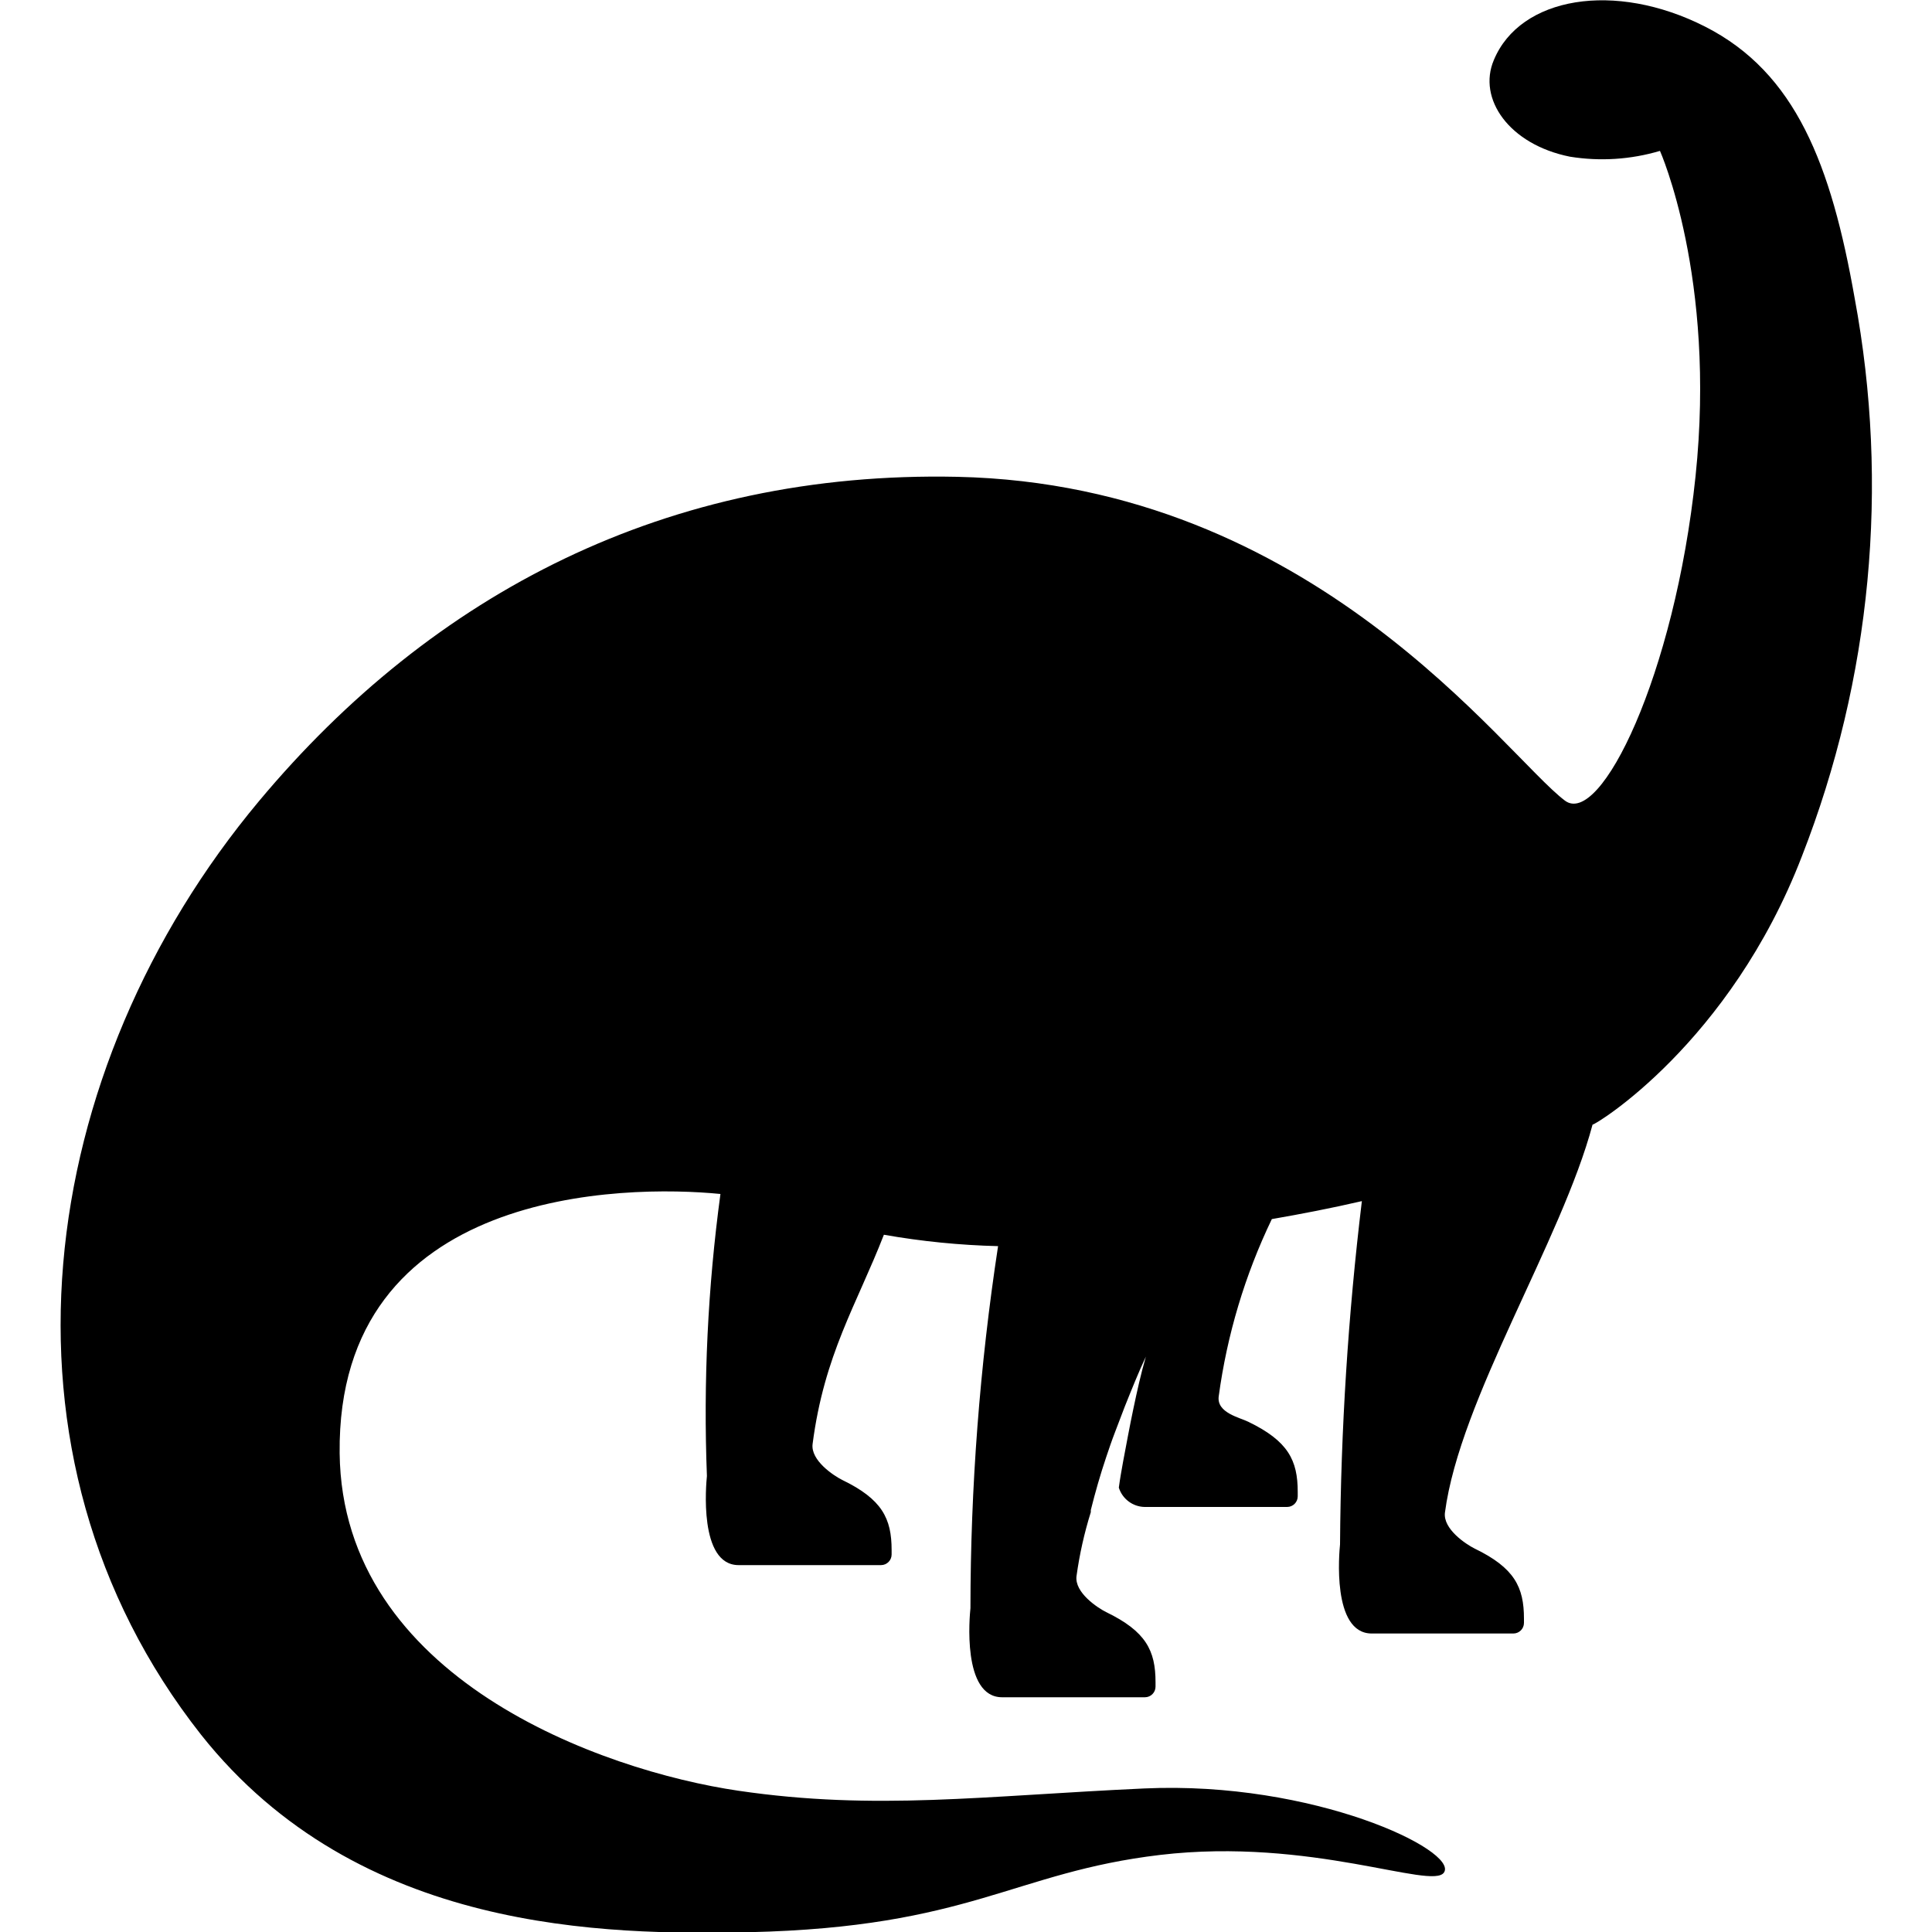
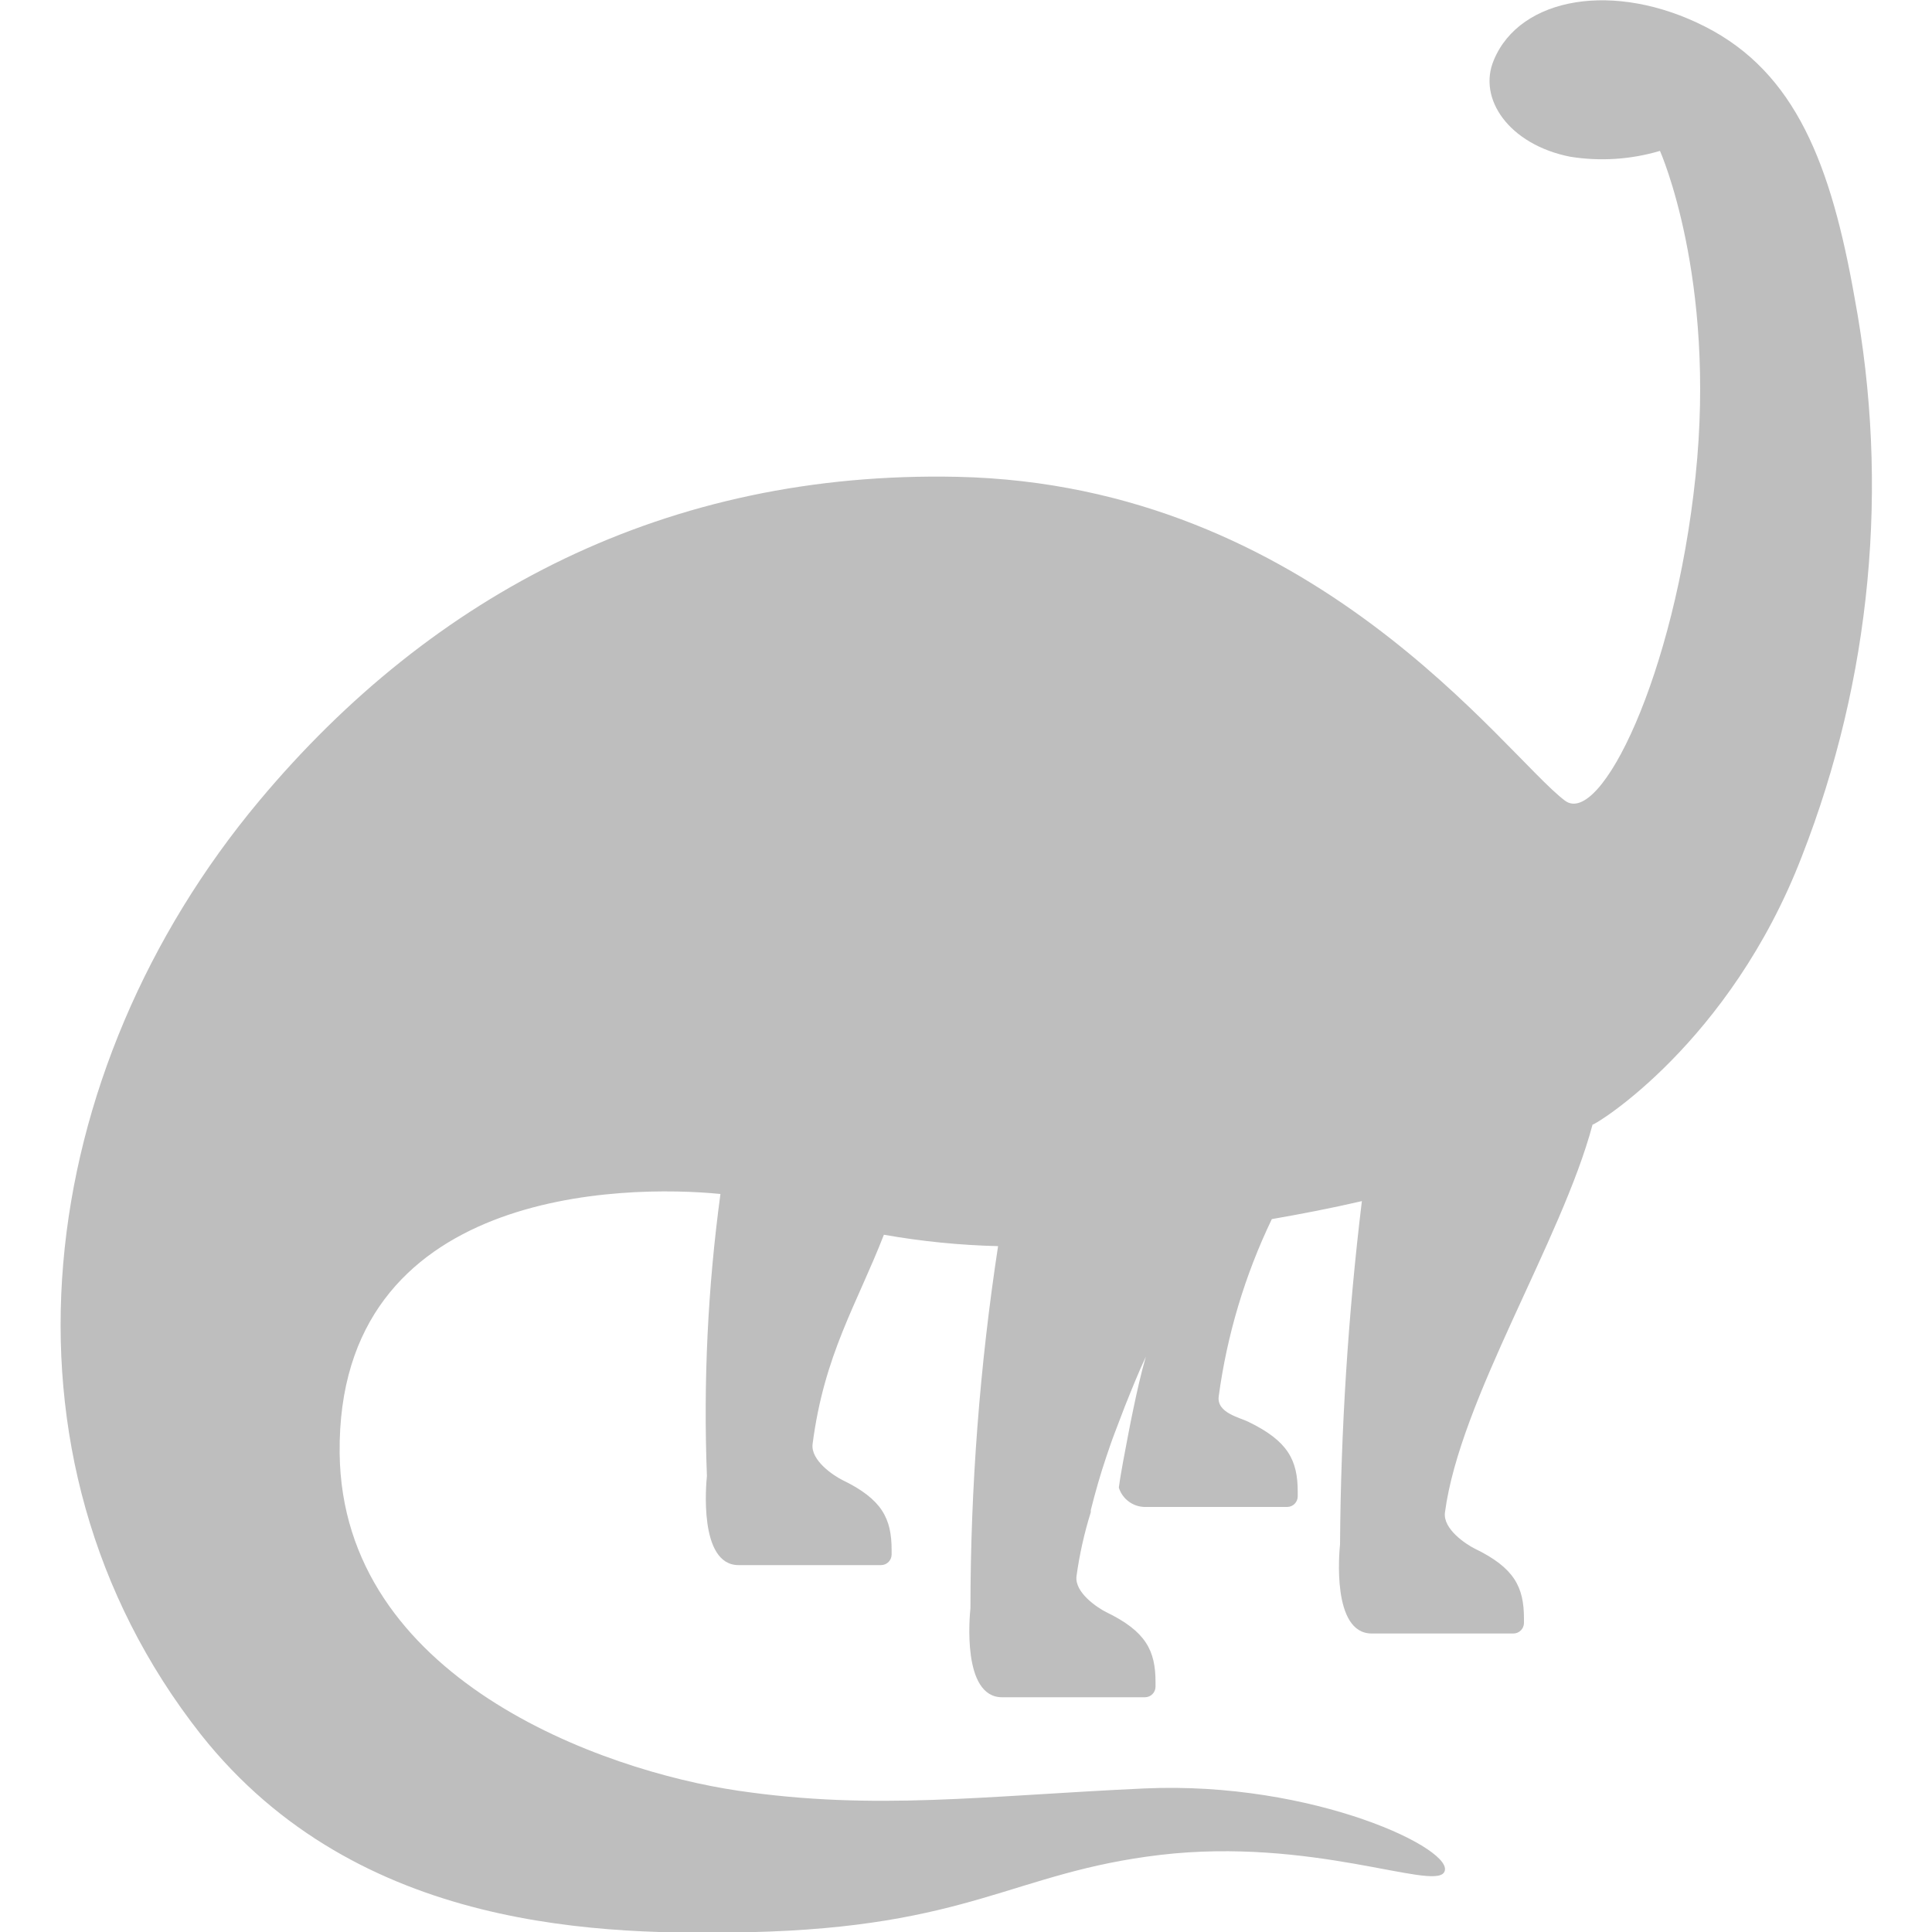
<svg xmlns="http://www.w3.org/2000/svg" viewBox="0 0 100 100">
-   <path d="M93.27,44.31C89.54,54,82.56,58.24,82.43,58.21c-1.6,6-6.87,14.21-7.64,20.08-.11.85,1.09,1.64,1.53,1.86,2.07,1,2.56,2,2.56,3.63V84a.55.55,0,0,1-.55.55H71c-2.08,0-1.68-4.23-1.64-4.61h0a157.11,157.11,0,0,1,1.13-17.77c-1.6.37-3.16.67-4.66.93a30.65,30.65,0,0,0-2.75,9.18c-.11.85,1.09,1.09,1.53,1.31,2.07,1,2.56,2,2.56,3.63v.23a.55.55,0,0,1-.55.55H59.24a1.43,1.43,0,0,1-1.33-1c.06-.45.14-.9.22-1.34.17-.9.34-1.83.53-2.73s.39-1.82.65-2.71c-.4.85-.74,1.71-1.09,2.58-.17.44-.33.87-.5,1.31s-.32.88-.47,1.33c-.3.89-.56,1.8-.79,2.72l0,.11a20.39,20.39,0,0,0-.74,3.31c-.11.85,1.09,1.64,1.53,1.86,2.07,1,2.56,2,2.56,3.63v.23a.55.55,0,0,1-.55.55H51.87c-2.09,0-1.68-4.23-1.64-4.61h0A124.54,124.54,0,0,1,51.66,64.5a39.65,39.65,0,0,1-5.91-.59c-1.41,3.62-3.09,6.2-3.69,10.83-.11.85,1.09,1.64,1.53,1.86,2.07,1,2.56,2,2.56,3.63v.23a.55.55,0,0,1-.55.55H38.23c-2.08,0-1.68-4.23-1.64-4.61h0a84.42,84.42,0,0,1,.7-14.6c-4.94-.49-19.86-.34-19.71,13.42.13,11.65,13.56,16.43,20.65,17.47s12.67.26,21-.12c8.78-.4,16.27,3.22,15.51,4.35-.61.92-6.88-1.83-14.69-.91-7.6.9-9.82,3.74-21.28,4-7.37.14-20.21.07-28.37-10.23C-1,75.29,1.79,55.36,13.41,41.46c9-10.77,21.14-17.1,36.14-16.78C68,25.08,77.87,39.08,81,41.44c1.83,1.38,5.68-6.48,6.76-16.78S85.92,7.81,85.92,7.81a10.49,10.49,0,0,1-4.66.3c-3.15-.63-4.79-3-3.94-5C78.68-.17,83.58-1,88.26,1.38S94.78,8.51,96,15.45A52.75,52.75,0,0,1,93.27,44.31Z" style="fill:black" />
+   <path d="M93.27,44.31C89.54,54,82.56,58.24,82.43,58.21c-1.6,6-6.87,14.21-7.64,20.08-.11.85,1.09,1.64,1.53,1.86,2.07,1,2.56,2,2.56,3.63V84a.55.55,0,0,1-.55.55H71c-2.08,0-1.68-4.23-1.64-4.61h0a157.11,157.11,0,0,1,1.13-17.77c-1.6.37-3.16.67-4.66.93a30.65,30.65,0,0,0-2.75,9.18c-.11.85,1.09,1.09,1.53,1.31,2.07,1,2.56,2,2.56,3.63v.23a.55.55,0,0,1-.55.55H59.24a1.43,1.43,0,0,1-1.33-1c.06-.45.14-.9.22-1.34.17-.9.34-1.83.53-2.73s.39-1.82.65-2.71c-.4.85-.74,1.71-1.09,2.58-.17.44-.33.87-.5,1.31s-.32.88-.47,1.33c-.3.89-.56,1.8-.79,2.72l0,.11a20.39,20.39,0,0,0-.74,3.31c-.11.85,1.09,1.64,1.53,1.86,2.07,1,2.56,2,2.56,3.63v.23a.55.55,0,0,1-.55.55H51.87c-2.09,0-1.68-4.23-1.64-4.61h0A124.54,124.54,0,0,1,51.66,64.5a39.65,39.65,0,0,1-5.91-.59c-1.41,3.62-3.09,6.2-3.69,10.83-.11.85,1.09,1.64,1.53,1.86,2.07,1,2.56,2,2.56,3.63v.23a.55.55,0,0,1-.55.55H38.23c-2.08,0-1.68-4.23-1.64-4.61h0a84.42,84.42,0,0,1,.7-14.6c-4.94-.49-19.86-.34-19.71,13.42.13,11.65,13.56,16.43,20.65,17.47s12.67.26,21-.12c8.78-.4,16.27,3.22,15.51,4.35-.61.92-6.88-1.83-14.69-.91-7.6.9-9.82,3.74-21.28,4-7.37.14-20.21.07-28.37-10.23C-1,75.29,1.79,55.36,13.41,41.46c9-10.77,21.14-17.1,36.14-16.78C68,25.08,77.87,39.08,81,41.44c1.83,1.38,5.68-6.48,6.76-16.78S85.92,7.81,85.92,7.81a10.49,10.49,0,0,1-4.66.3c-3.15-.63-4.79-3-3.94-5C78.68-.17,83.58-1,88.26,1.38S94.78,8.51,96,15.45A52.75,52.75,0,0,1,93.27,44.31Z" style="fill:#bebebe" />
</svg>
